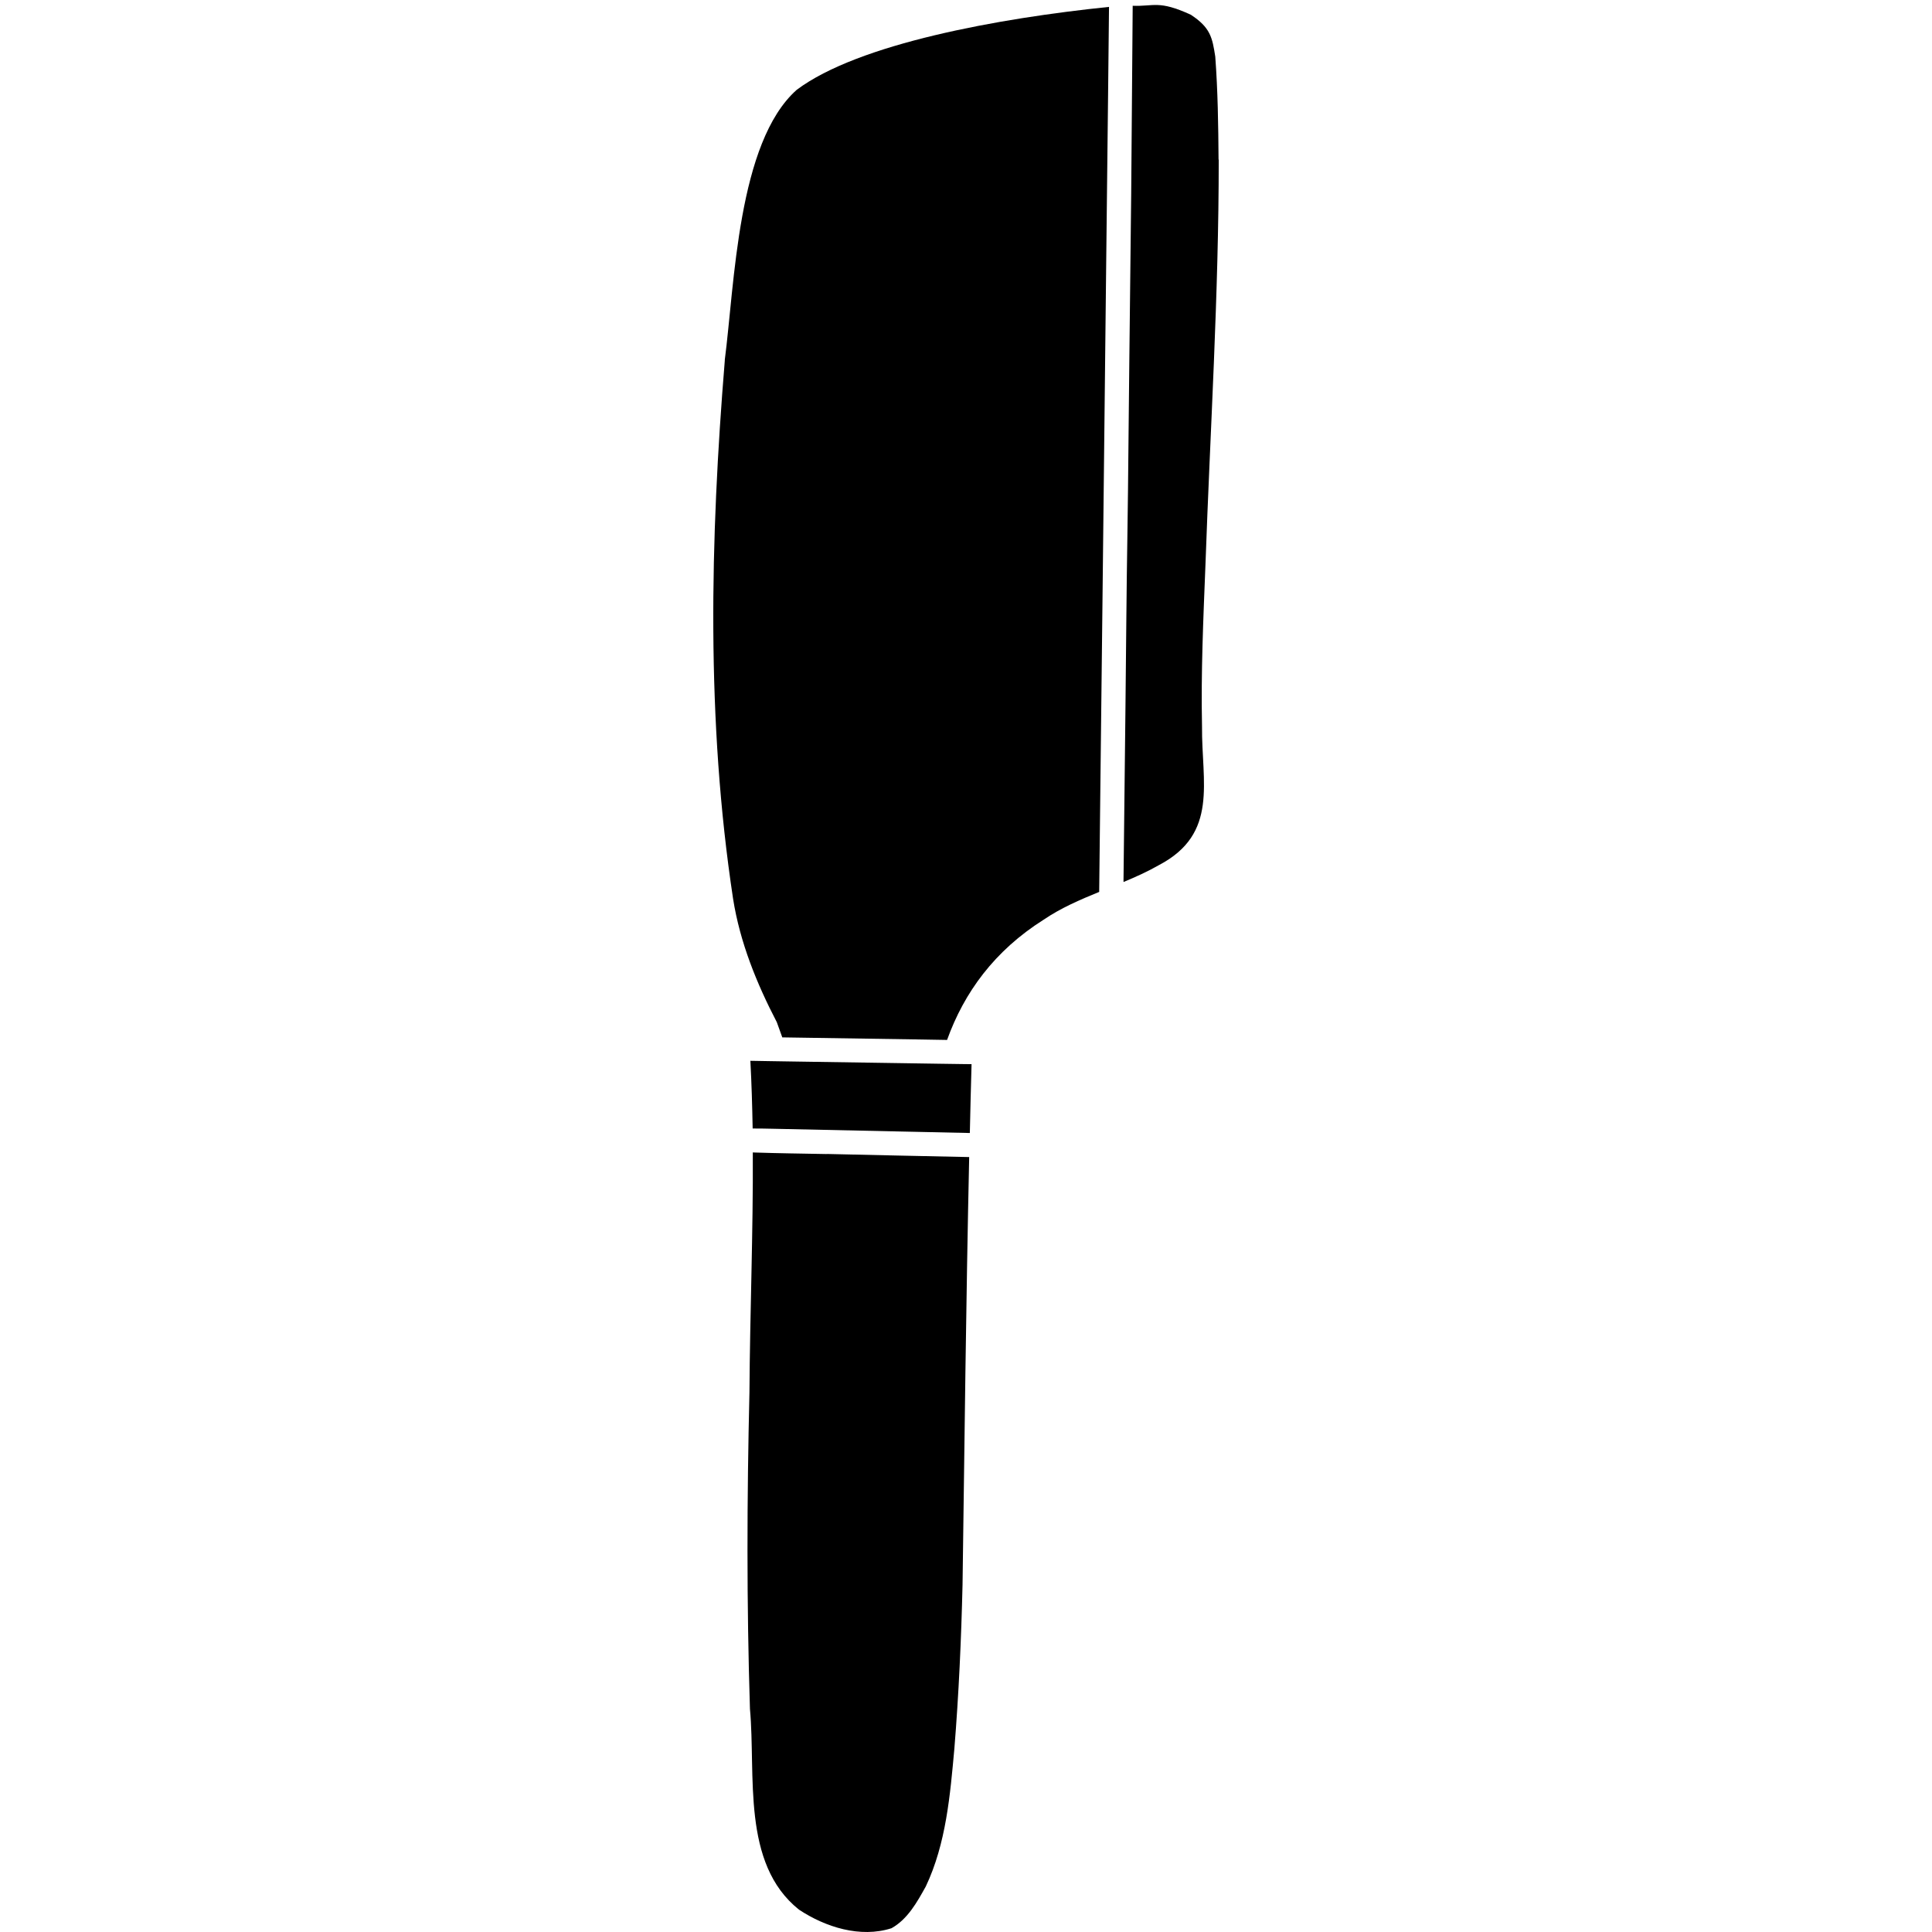
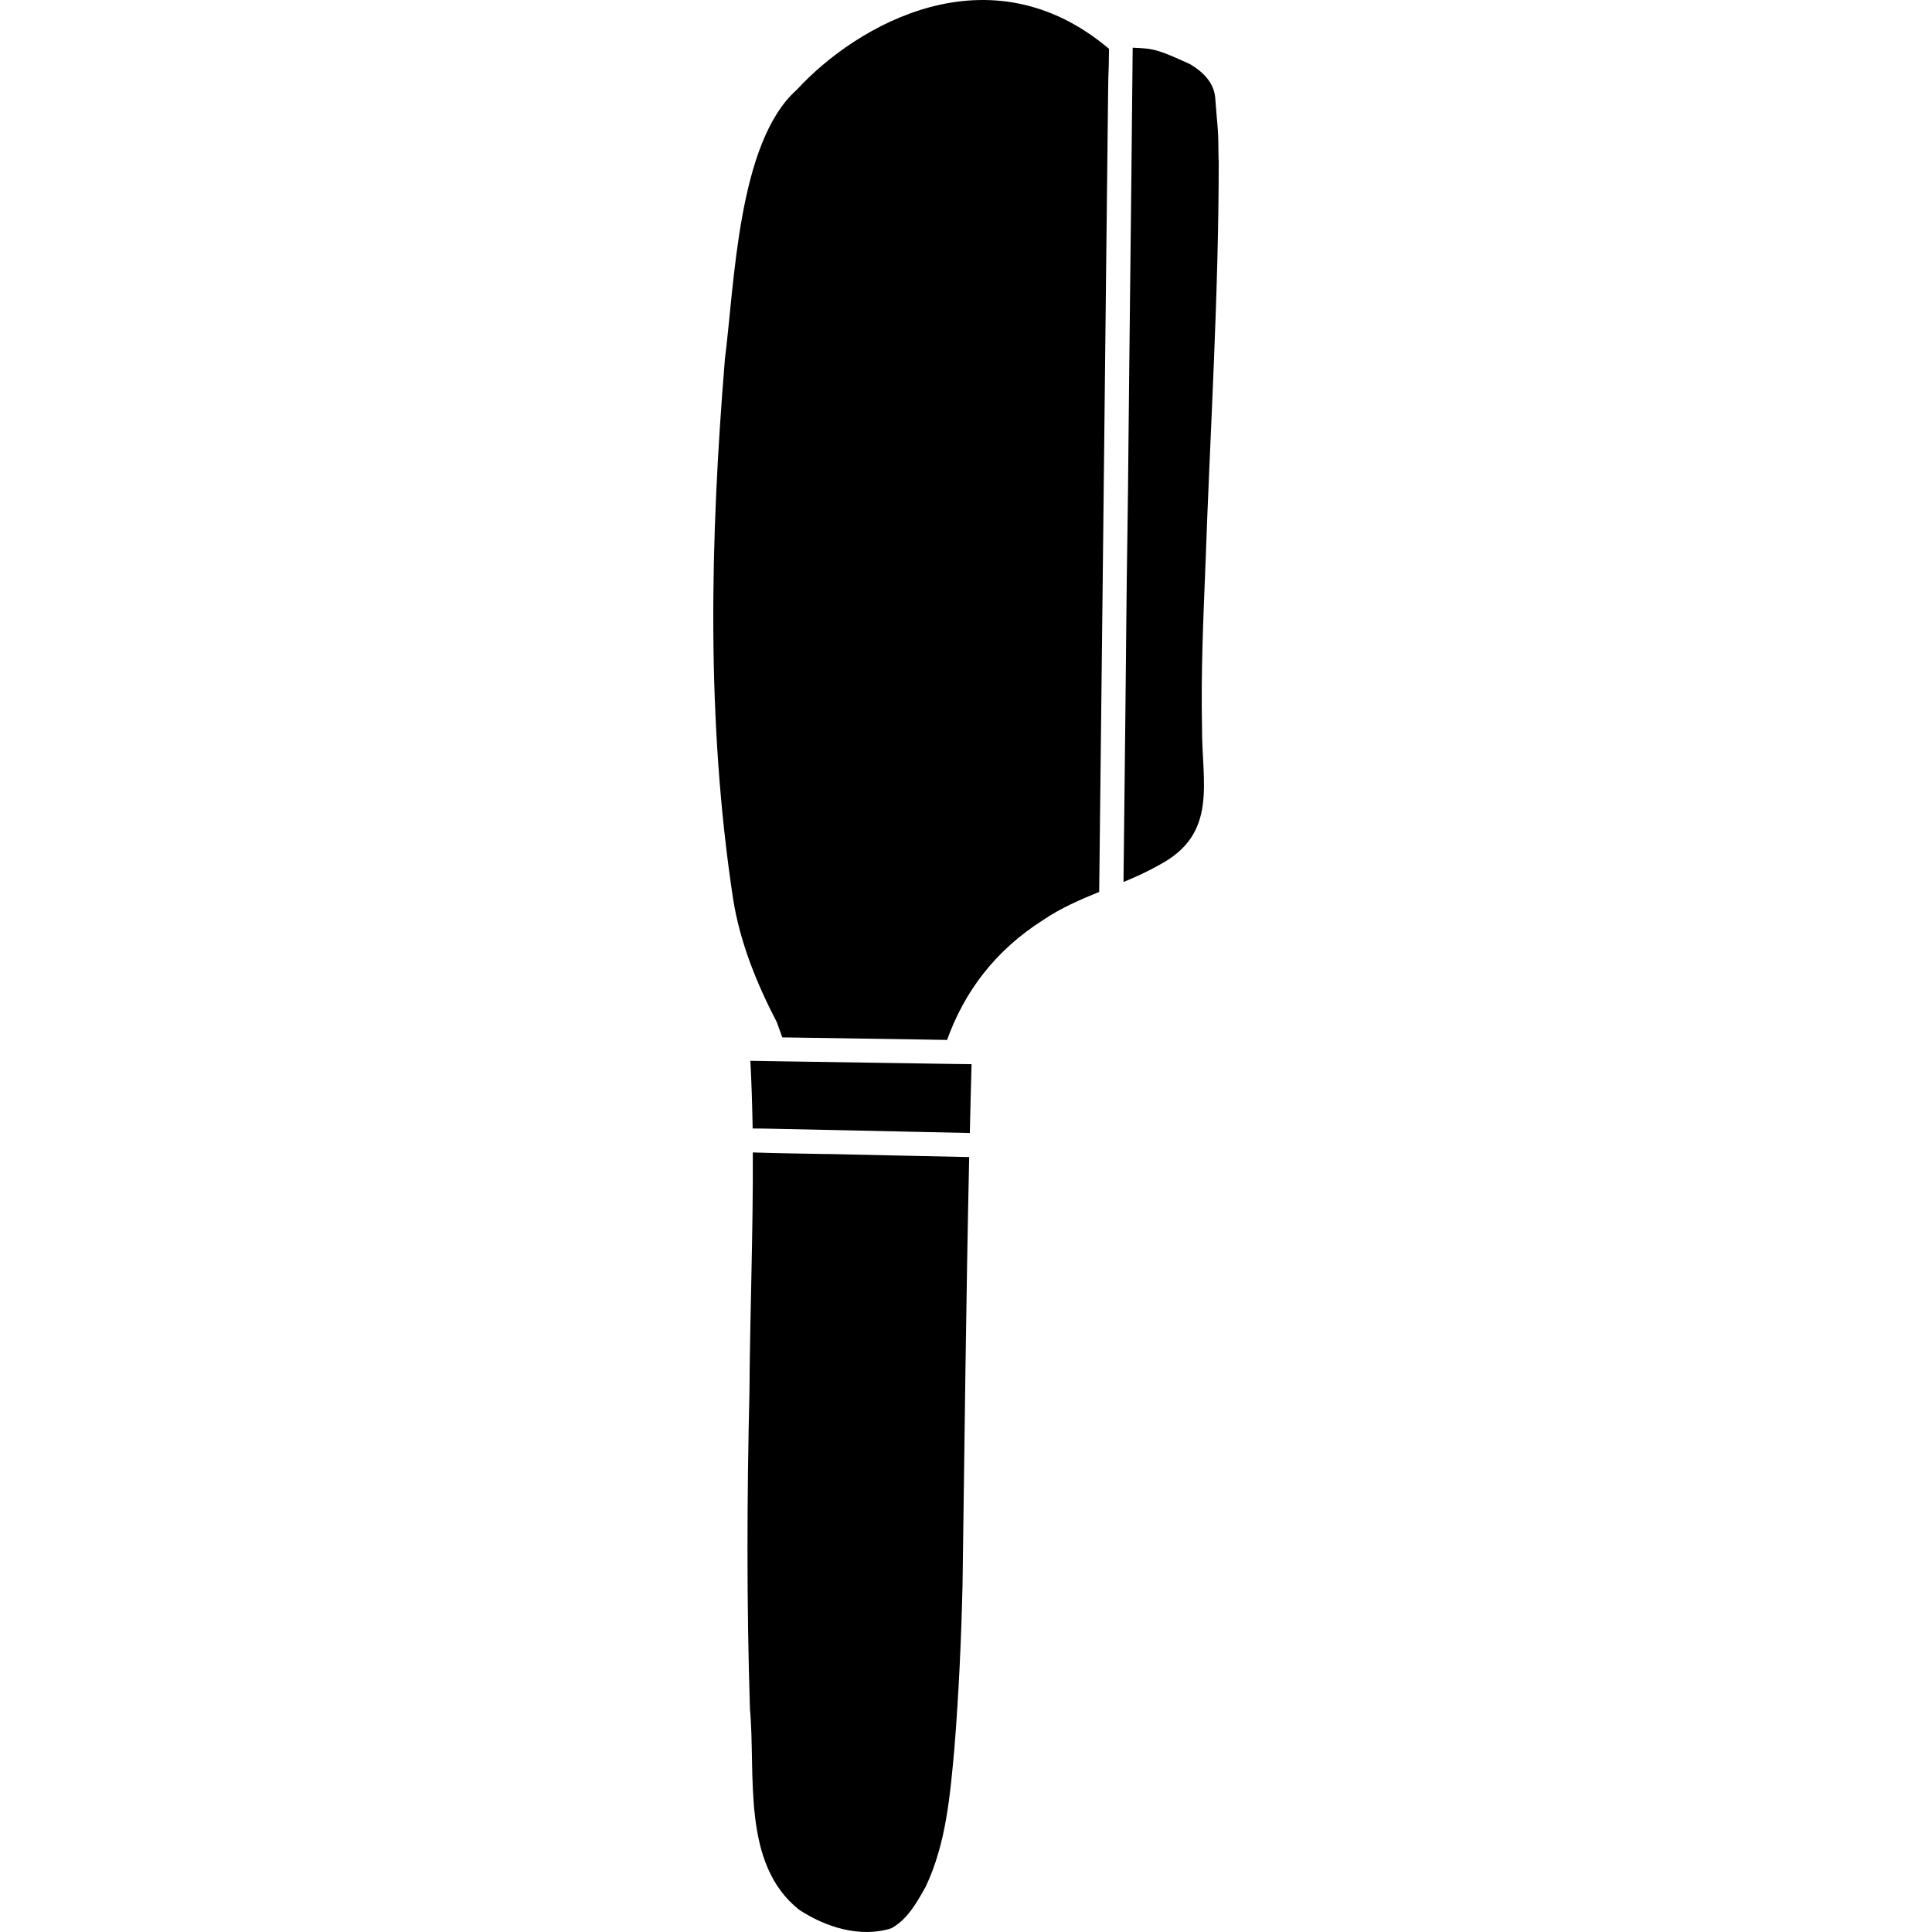
<svg xmlns="http://www.w3.org/2000/svg" width="92.188" height="92.188" viewBox="0 0 92.188 92.188" version="1.1" id="svg1">
  <defs id="defs1" />
-   <path d="M 34.586,17.188 C 33.886,25.735 33.691,34.395 34.98,42.887 35.308,44.965 36.105,46.926 37.066,48.774 37.152,49.012 37.242,49.254 37.328,49.5 39.472,49.532 41.621,49.567 43.765,49.598 44.242,49.606 44.715,49.614 45.191,49.622 46.004,47.36 47.453,45.364 49.801,43.883 50.617,43.329 51.527,42.934 52.449,42.559 52.472,40.727 52.492,38.891 52.511,37.059 52.539,34.313 52.574,31.563 52.605,28.813 52.636,26.09 52.668,23.368 52.695,20.645 52.722,17.911 52.758,15.172 52.785,12.442 52.812,9.758 52.847,7.079 52.875,4.395 52.89,3.039 52.906,1.684 52.918,0.329 47.672,0.868 40.961,2.079 38.016,4.286 35.195,6.797 35.055,13.555 34.582,17.192 Z" id="path1" style="fill:#000000" />
-   <path d="M 58.145,7.617 C 58.133,5.965 58.11,4.336 57.988,2.699 57.848,1.812 57.769,1.317 56.813,0.699 55.282,0 55.072,0.314 54.048,0.276 54.043,0.646 53.99,7.683 53.977,9.207 53.949,11.879 53.918,14.555 53.887,17.227 53.852,19.961 53.84,22.691 53.797,25.426 53.75,28.199 53.735,30.977 53.703,33.754 53.672,36.492 53.641,39.227 53.61,41.965 V 42.086 C 54.192,41.844 54.766,41.586 55.305,41.277 58.16,39.777 57.332,37.316 57.356,34.664 57.301,32.09 57.418,29.519 57.52,26.949 57.746,20.504 58.156,14.066 58.153,7.617 Z" id="path2" style="fill:#000000" />
+   <path d="M 34.586,17.188 C 33.886,25.735 33.691,34.395 34.98,42.887 35.308,44.965 36.105,46.926 37.066,48.774 37.152,49.012 37.242,49.254 37.328,49.5 39.472,49.532 41.621,49.567 43.765,49.598 44.242,49.606 44.715,49.614 45.191,49.622 46.004,47.36 47.453,45.364 49.801,43.883 50.617,43.329 51.527,42.934 52.449,42.559 52.472,40.727 52.492,38.891 52.511,37.059 52.539,34.313 52.574,31.563 52.605,28.813 52.636,26.09 52.668,23.368 52.695,20.645 52.722,17.911 52.758,15.172 52.785,12.442 52.812,9.758 52.847,7.079 52.875,4.395 52.89,3.039 52.906,3.684 52.918,2.329 47.216,-2.486 40.883,1.171 38.016,4.286 35.195,6.797 35.055,13.555 34.582,17.192 Z" id="path1" style="fill:#000000" />
+   <path d="M 58.145,7.617 C 58.133,5.965 58.11,6.336 57.988,4.699 57.952,4.125 57.613,3.551 56.787,3.063 55.256,2.364 55.072,2.314 54.048,2.276 54.043,2.646 53.99,7.683 53.977,9.207 53.949,11.879 53.918,14.555 53.887,17.227 53.852,19.961 53.84,22.691 53.797,25.426 53.75,28.199 53.735,30.977 53.703,33.754 53.672,36.492 53.641,39.227 53.61,41.965 V 42.086 C 54.192,41.844 54.766,41.586 55.305,41.277 58.16,39.777 57.332,37.316 57.356,34.664 57.301,32.09 57.418,29.519 57.52,26.949 57.746,20.504 58.156,14.066 58.153,7.617 Z" id="path2" style="fill:#000000" />
  <path d="M 39.453,55.067 C 38.296,55.044 37.14,55.032 35.984,54.993 35.96,54.993 35.941,54.993 35.921,54.989 35.941,58.802 35.785,62.63 35.761,66.43 35.64,71.469 35.625,76.508 35.785,81.543 36.074,84.699 35.363,88.918 38.124,91.121 39.386,91.957 41.054,92.484 42.539,92.008 43.316,91.574 43.761,90.758 44.175,90.016 45.148,87.965 45.339,85.633 45.539,83.438 45.75,80.836 45.867,78.227 45.929,75.609 46.023,68.809 46.097,62.007 46.246,55.211 45.148,55.188 44.05,55.165 42.953,55.141 41.785,55.118 40.617,55.09 39.445,55.063 Z" id="path3" style="fill:#000000" />
  <path d="M 44.84,50.758 C 44.254,50.75 43.672,50.739 43.09,50.731 41.293,50.704 39.496,50.676 37.703,50.649 37.371,50.645 37.035,50.641 36.699,50.633 36.473,50.629 36.246,50.625 36.019,50.621 35.949,50.621 35.875,50.621 35.805,50.618 35.863,51.692 35.894,52.77 35.914,53.848 36.23,53.848 36.547,53.852 36.859,53.86 39.164,53.911 41.465,53.961 43.769,54.008 44.605,54.028 45.441,54.047 46.277,54.063 46.301,52.969 46.328,51.872 46.359,50.778 46.23,50.778 46.105,50.774 45.98,50.774 45.601,50.77 45.219,50.762 44.84,50.758 Z" id="path4" style="fill:#000000" />
</svg>
